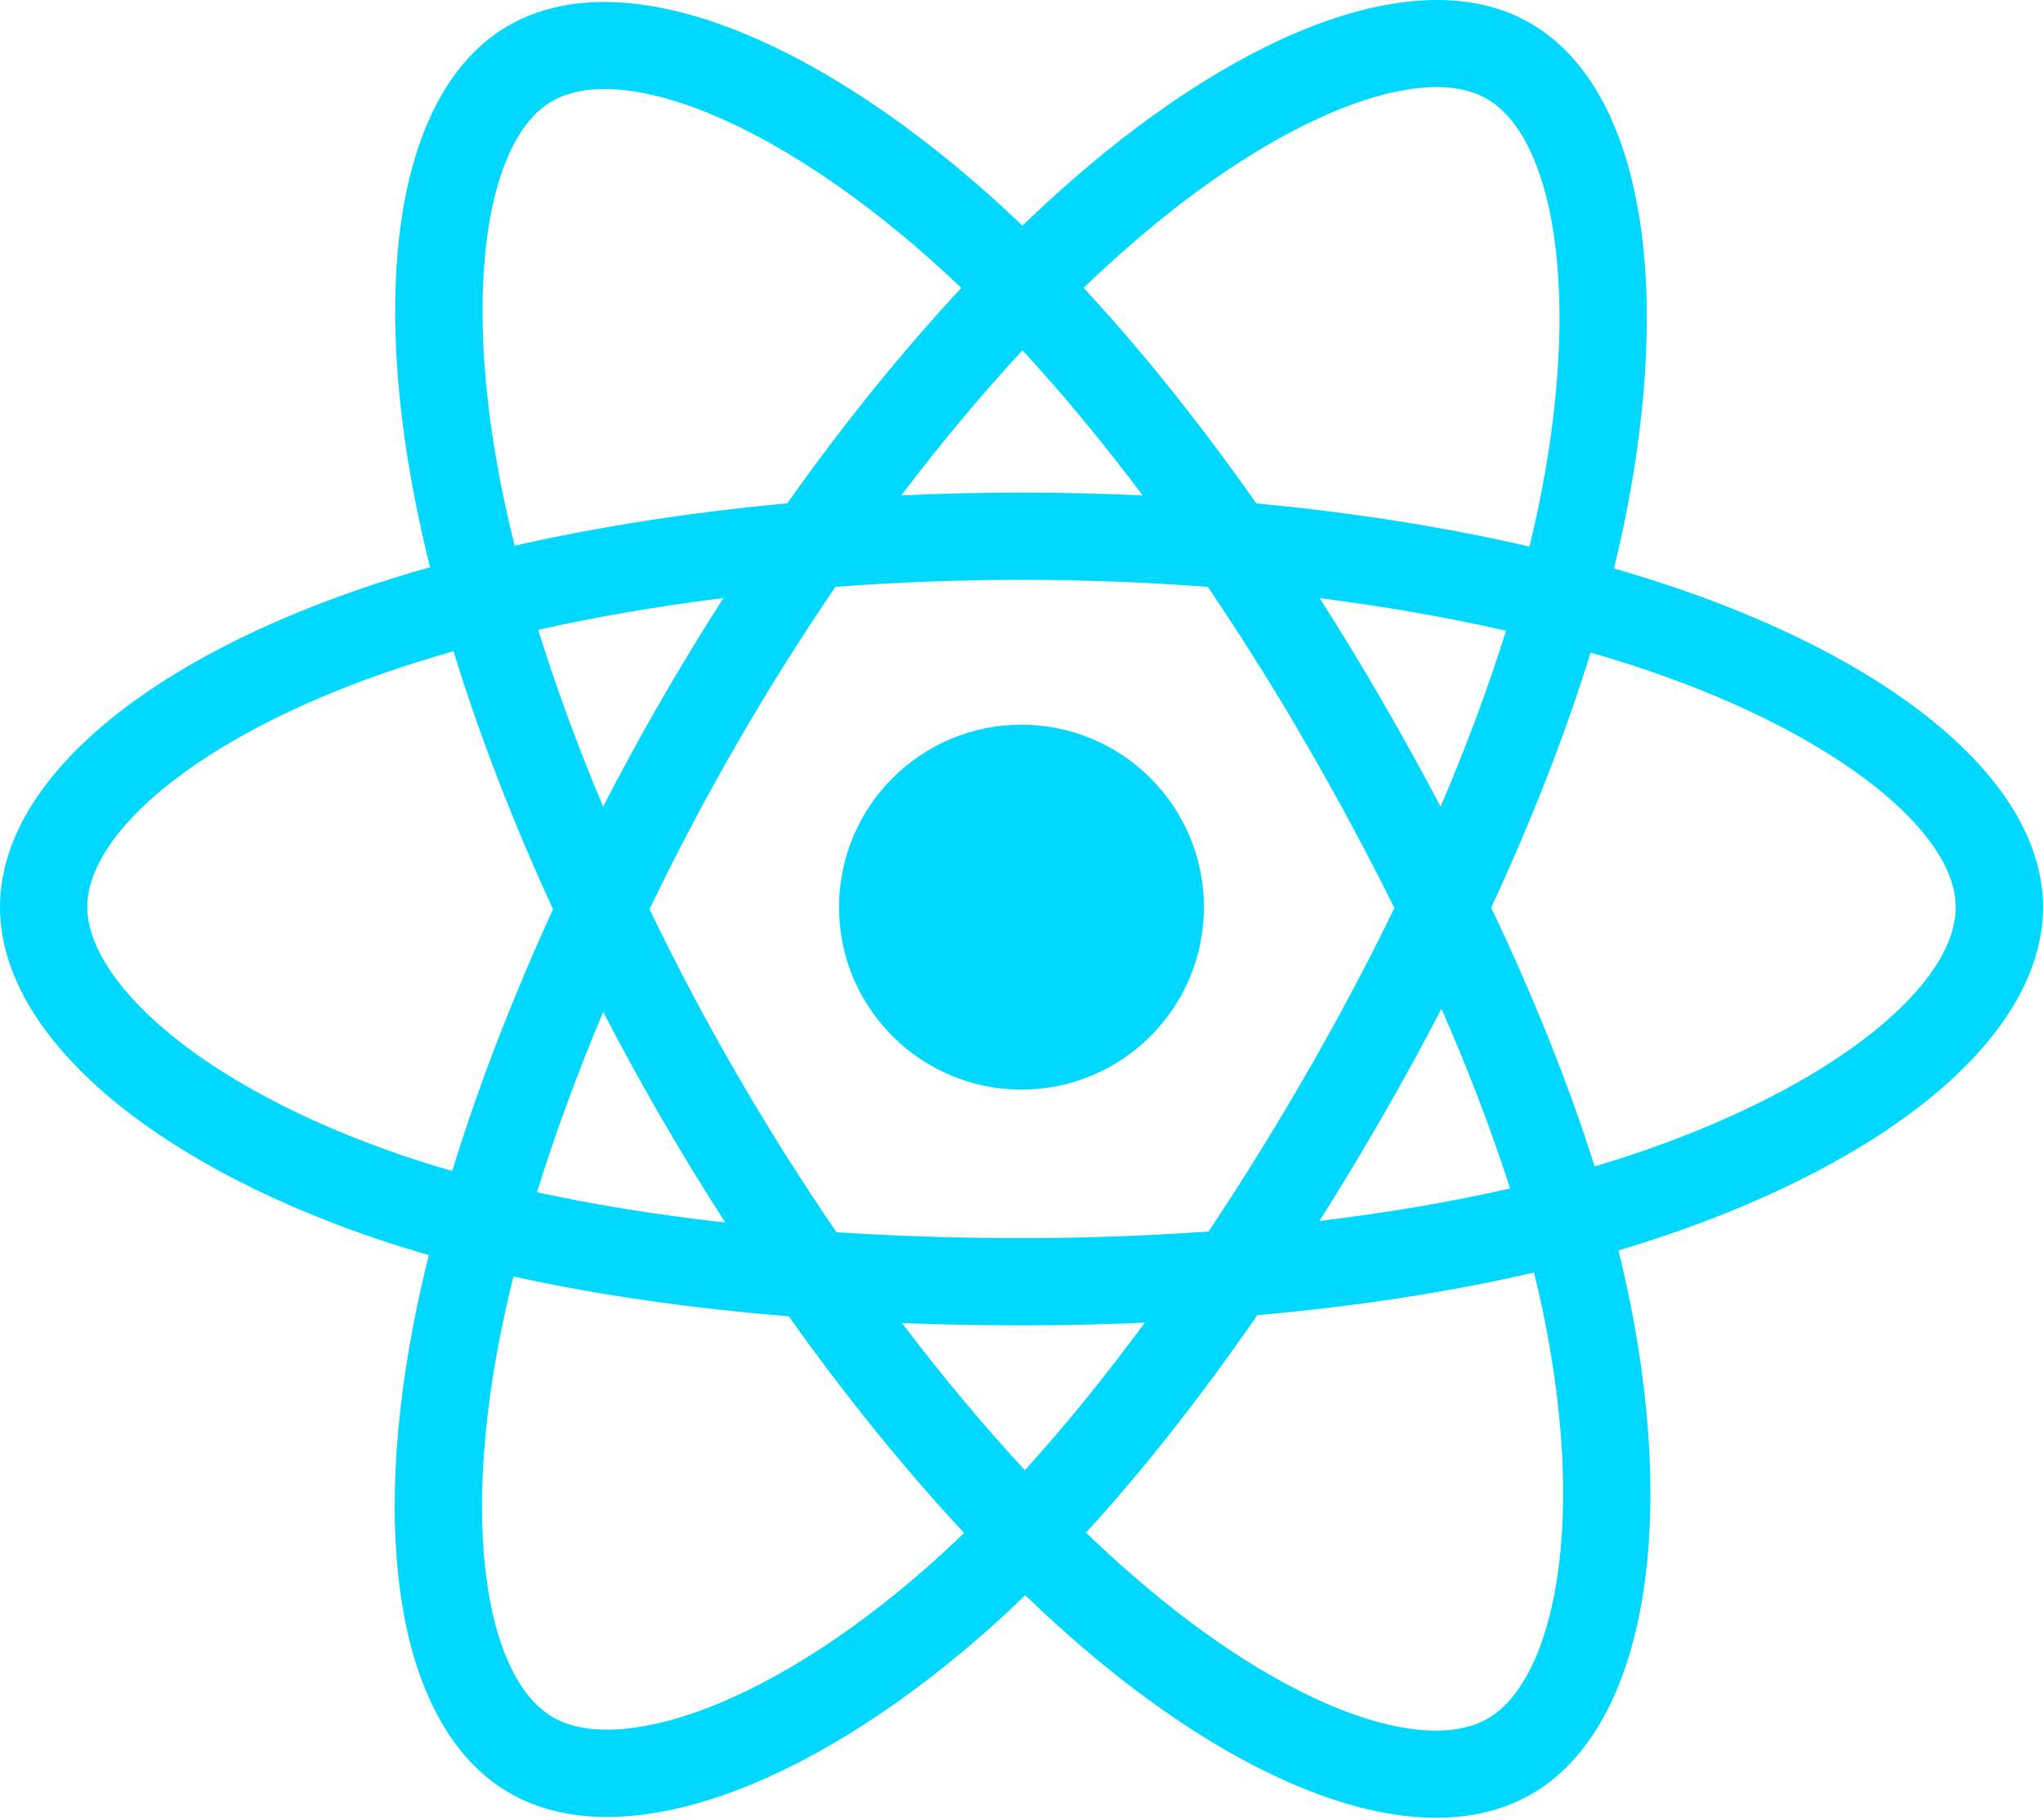
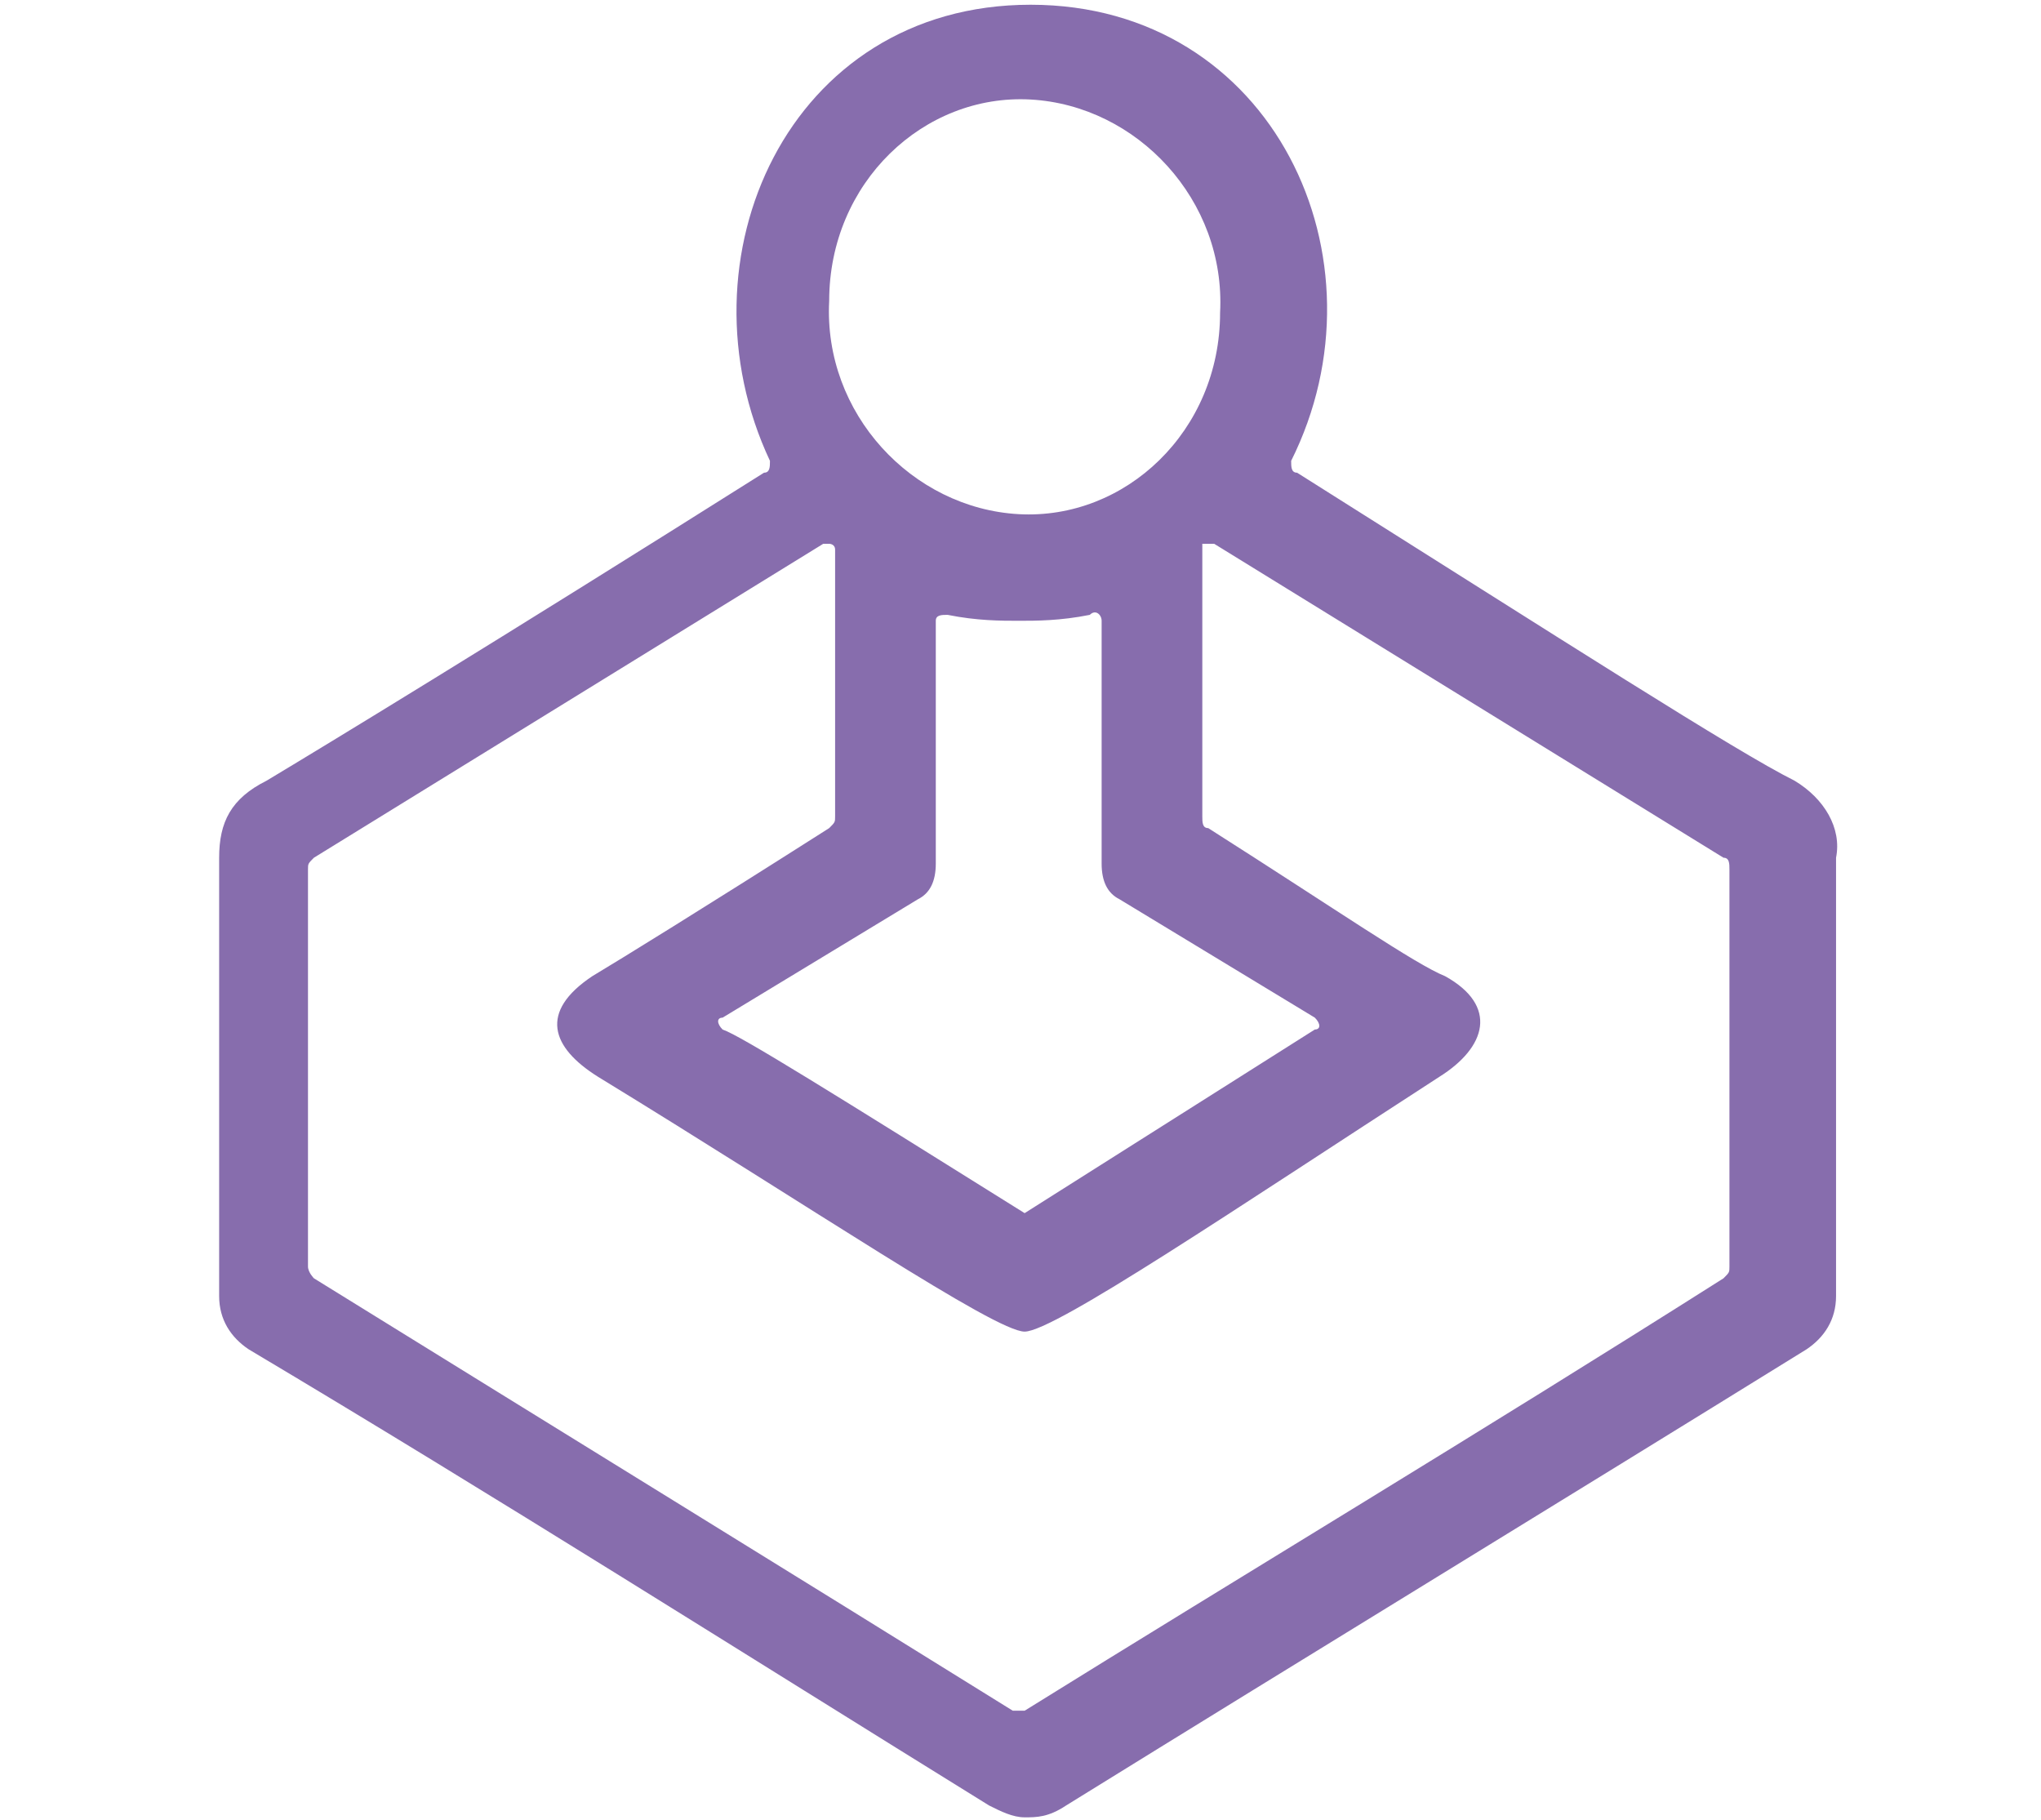
- <svg xmlns="http://www.w3.org/2000/svg" aria-hidden="true" role="img" class="iconify iconify--logos" width="35.93" height="32" preserveAspectRatio="xMidYMid meet" viewBox="0 0 256 228">
-   <path fill="#00D8FF" d="M210.483 73.824a171.49 171.49 0 0 0-8.24-2.597c.465-1.9.893-3.777 1.273-5.621c6.238-30.281 2.16-54.676-11.769-62.708c-13.355-7.7-35.196.329-57.254 19.526a171.23 171.23 0 0 0-6.375 5.848a155.866 155.866 0 0 0-4.241-3.917C100.759 3.829 77.587-4.822 63.673 3.233C50.33 10.957 46.379 33.89 51.995 62.588a170.974 170.974 0 0 0 1.892 8.48c-3.28.932-6.445 1.924-9.474 2.98C17.309 83.498 0 98.307 0 113.668c0 15.865 18.582 31.778 46.812 41.427a145.52 145.52 0 0 0 6.921 2.165a167.467 167.467 0 0 0-2.01 9.138c-5.354 28.2-1.173 50.591 12.134 58.266c13.744 7.926 36.812-.22 59.273-19.855a145.567 145.567 0 0 0 5.342-4.923a168.064 168.064 0 0 0 6.92 6.314c21.758 18.722 43.246 26.282 56.54 18.586c13.731-7.949 18.194-32.003 12.4-61.268a145.016 145.016 0 0 0-1.535-6.842c1.62-.48 3.21-.974 4.76-1.488c29.348-9.723 48.443-25.443 48.443-41.52c0-15.417-17.868-30.326-45.517-39.844Zm-6.365 70.984c-1.4.463-2.836.91-4.3 1.345c-3.24-10.257-7.612-21.163-12.963-32.432c5.106-11 9.31-21.767 12.459-31.957c2.619.758 5.16 1.557 7.61 2.4c23.69 8.156 38.14 20.213 38.14 29.504c0 9.896-15.606 22.743-40.946 31.14Zm-10.514 20.834c2.562 12.94 2.927 24.64 1.23 33.787c-1.524 8.219-4.59 13.698-8.382 15.893c-8.067 4.67-25.32-1.4-43.927-17.412a156.726 156.726 0 0 1-6.437-5.87c7.214-7.889 14.423-17.06 21.459-27.246c12.376-1.098 24.068-2.894 34.671-5.345a134.17 134.17 0 0 1 1.386 6.193ZM87.276 214.515c-7.882 2.783-14.16 2.863-17.955.675c-8.075-4.657-11.432-22.636-6.853-46.752a156.923 156.923 0 0 1 1.869-8.499c10.486 2.32 22.093 3.988 34.498 4.994c7.084 9.967 14.501 19.128 21.976 27.15a134.668 134.668 0 0 1-4.877 4.492c-9.933 8.682-19.886 14.842-28.658 17.94ZM50.35 144.747c-12.483-4.267-22.792-9.812-29.858-15.863c-6.35-5.437-9.555-10.836-9.555-15.216c0-9.322 13.897-21.212 37.076-29.293c2.813-.98 5.757-1.905 8.812-2.773c3.204 10.42 7.406 21.315 12.477 32.332c-5.137 11.18-9.399 22.249-12.634 32.792a134.718 134.718 0 0 1-6.318-1.979Zm12.378-84.26c-4.811-24.587-1.616-43.134 6.425-47.789c8.564-4.958 27.502 2.111 47.463 19.835a144.318 144.318 0 0 1 3.841 3.545c-7.438 7.987-14.787 17.08-21.808 26.988c-12.04 1.116-23.565 2.908-34.161 5.309a160.342 160.342 0 0 1-1.76-7.887Zm110.427 27.268a347.8 347.8 0 0 0-7.785-12.803c8.168 1.033 15.994 2.404 23.343 4.08c-2.206 7.072-4.956 14.465-8.193 22.045a381.151 381.151 0 0 0-7.365-13.322Zm-45.032-43.861c5.044 5.465 10.096 11.566 15.065 18.186a322.04 322.04 0 0 0-30.257-.006c4.974-6.559 10.069-12.652 15.192-18.18ZM82.802 87.83a323.167 323.167 0 0 0-7.227 13.238c-3.184-7.553-5.909-14.98-8.134-22.152c7.304-1.634 15.093-2.97 23.209-3.984a321.524 321.524 0 0 0-7.848 12.897Zm8.081 65.352c-8.385-.936-16.291-2.203-23.593-3.793c2.26-7.3 5.045-14.885 8.298-22.6a321.187 321.187 0 0 0 7.257 13.246c2.594 4.48 5.28 8.868 8.038 13.147Zm37.542 31.03c-5.184-5.592-10.354-11.779-15.403-18.433c4.902.192 9.899.29 14.978.29c5.218 0 10.376-.117 15.453-.343c-4.985 6.774-10.018 12.97-15.028 18.486Zm52.198-57.817c3.422 7.8 6.306 15.345 8.596 22.52c-7.422 1.694-15.436 3.058-23.88 4.071a382.417 382.417 0 0 0 7.859-13.026a347.403 347.403 0 0 0 7.425-13.565Zm-16.898 8.101a358.557 358.557 0 0 1-12.281 19.815a329.4 329.4 0 0 1-23.444.823c-7.967 0-15.716-.248-23.178-.732a310.202 310.202 0 0 1-12.513-19.846h.001a307.41 307.41 0 0 1-10.923-20.627a310.278 310.278 0 0 1 10.89-20.637l-.001.001a307.318 307.318 0 0 1 12.413-19.761c7.613-.576 15.42-.876 23.31-.876H128c7.926 0 15.743.303 23.354.883a329.357 329.357 0 0 1 12.335 19.695a358.489 358.489 0 0 1 11.036 20.54a329.472 329.472 0 0 1-11 20.722Zm22.56-122.124c8.572 4.944 11.906 24.881 6.52 51.026c-.344 1.668-.73 3.367-1.15 5.09c-10.622-2.452-22.155-4.275-34.23-5.408c-7.034-10.017-14.323-19.124-21.64-27.008a160.789 160.789 0 0 1 5.888-5.4c18.9-16.447 36.564-22.941 44.612-18.3ZM128 90.808c12.625 0 22.86 10.235 22.86 22.86s-10.235 22.86-22.86 22.86s-22.86-10.235-22.86-22.86s10.235-22.86 22.86-22.86Z" />
+ <svg xmlns="http://www.w3.org/2000/svg" version="1.1" id="Capa_1" x="0px" y="0px" viewBox="0 0 35.9 32" style="enable-background:new 0 0 35.9 32;" xml:space="preserve">
+   <style type="text/css">
+ 	.st0{fill:#876DAD;}
+ </style>
+   <g transform="translate(-38.23303, -15.75158) scale(1.041773)">
+     <path class="st0" d="M54,45.8c-0.2,0-0.4-0.1-0.6-0.2c-4.2-2.6-8.3-5.2-12.5-7.7c-0.3-0.2-0.5-0.5-0.5-0.9c0-2.4,0-4.9,0-7.4   c0-0.6,0.2-1,0.8-1.3c1-0.6,3.8-2.3,8.4-5.2c0.1,0,0.1-0.1,0.1-0.2c-1.6-3.4,0.3-7.7,4.4-7.7s6.1,4.3,4.4,7.7c0,0.1,0,0.2,0.1,0.2   c4.6,2.9,7.4,4.7,8.4,5.2c0.5,0.3,0.8,0.8,0.7,1.3c0,2.5,0,5,0,7.4c0,0.4-0.2,0.7-0.5,0.9c-4.2,2.6-8.3,5.1-12.5,7.7   C54.4,45.8,54.2,45.8,54,45.8 M53.9,23.8c1.8,0.1,3.4-1.4,3.4-3.4c0,0,0,0,0,0c0.1-1.9-1.4-3.5-3.2-3.6c-1.8-0.1-3.4,1.4-3.4,3.4   C50.6,22.1,52.1,23.7,53.9,23.8 M54,37.6c-0.5,0-3.6-2.1-7.2-4.3c-0.8-0.5-1-1.1-0.1-1.7c0.5-0.3,1.8-1.1,4-2.5   c0.1-0.1,0.1-0.1,0.1-0.2v-4.5c0-0.1-0.1-0.1-0.1-0.1c0,0,0,0-0.1,0l-8.6,5.3c-0.1,0.1-0.1,0.1-0.1,0.2v6.7c0,0.1,0.1,0.2,0.1,0.2   c4.2,2.6,8.1,5,11.8,7.3c0,0,0,0,0.1,0s0.1,0,0.1,0c3.7-2.3,7.7-4.7,11.8-7.3c0.1-0.1,0.1-0.1,0.1-0.2v-6.7c0-0.1,0-0.2-0.1-0.2   l-8.6-5.3c-0.1,0-0.1,0-0.2,0c0,0,0,0,0,0.1v4.5c0,0.1,0,0.2,0.1,0.2c2.2,1.4,3.5,2.3,4,2.5c0.9,0.5,0.7,1.2-0.1,1.7   C57.6,35.5,54.5,37.6,54,37.6 M54,35.6C54,35.6,54,35.6,54,35.6l4.9-3.1c0.1,0,0.1-0.1,0-0.2c0,0,0,0,0,0l-3.3-2   c-0.2-0.1-0.3-0.3-0.3-0.6v-4.1c0-0.1-0.1-0.2-0.2-0.1c-0.5,0.1-0.9,0.1-1.2,0.1c-0.3,0-0.7,0-1.2-0.1c-0.1,0-0.2,0-0.2,0.1l0,4.1   c0,0.3-0.1,0.5-0.3,0.6l-3.3,2c-0.1,0-0.1,0.1,0,0.2c0,0,0,0,0,0C49.2,32.6,50.8,33.6,54,35.6C53.9,35.6,53.9,35.6,54,35.6" />
+   </g>
</svg>
